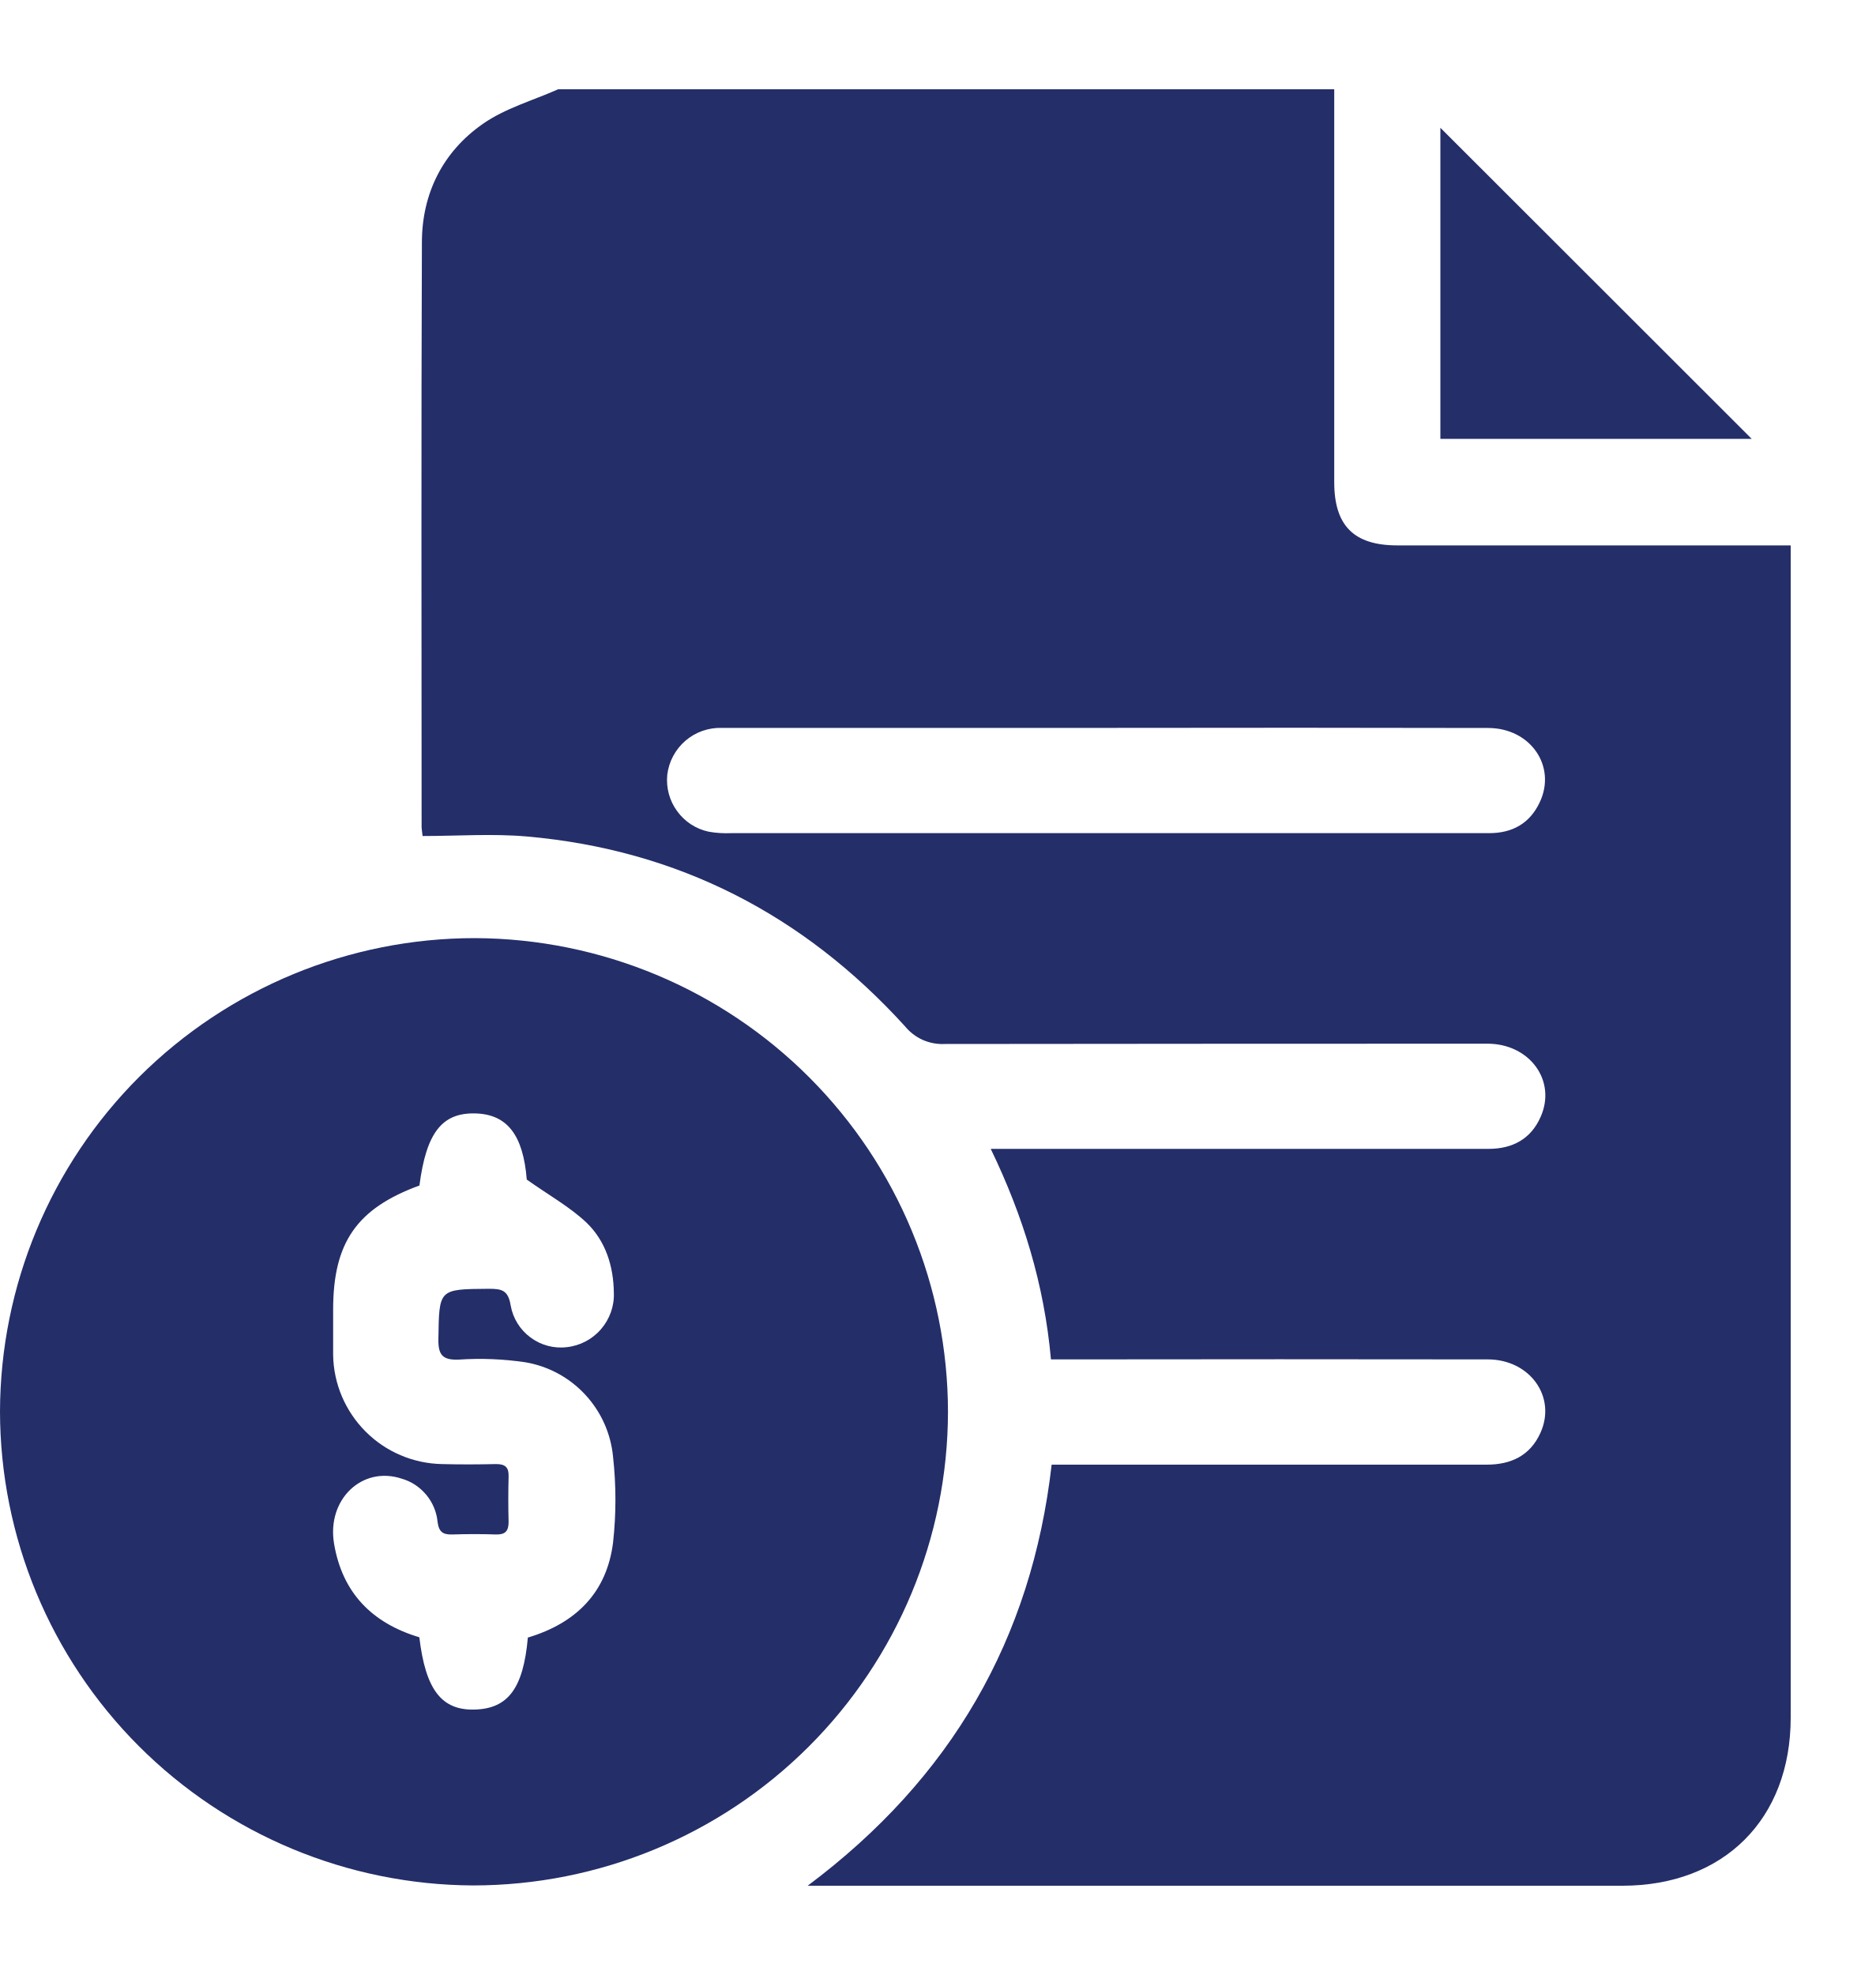
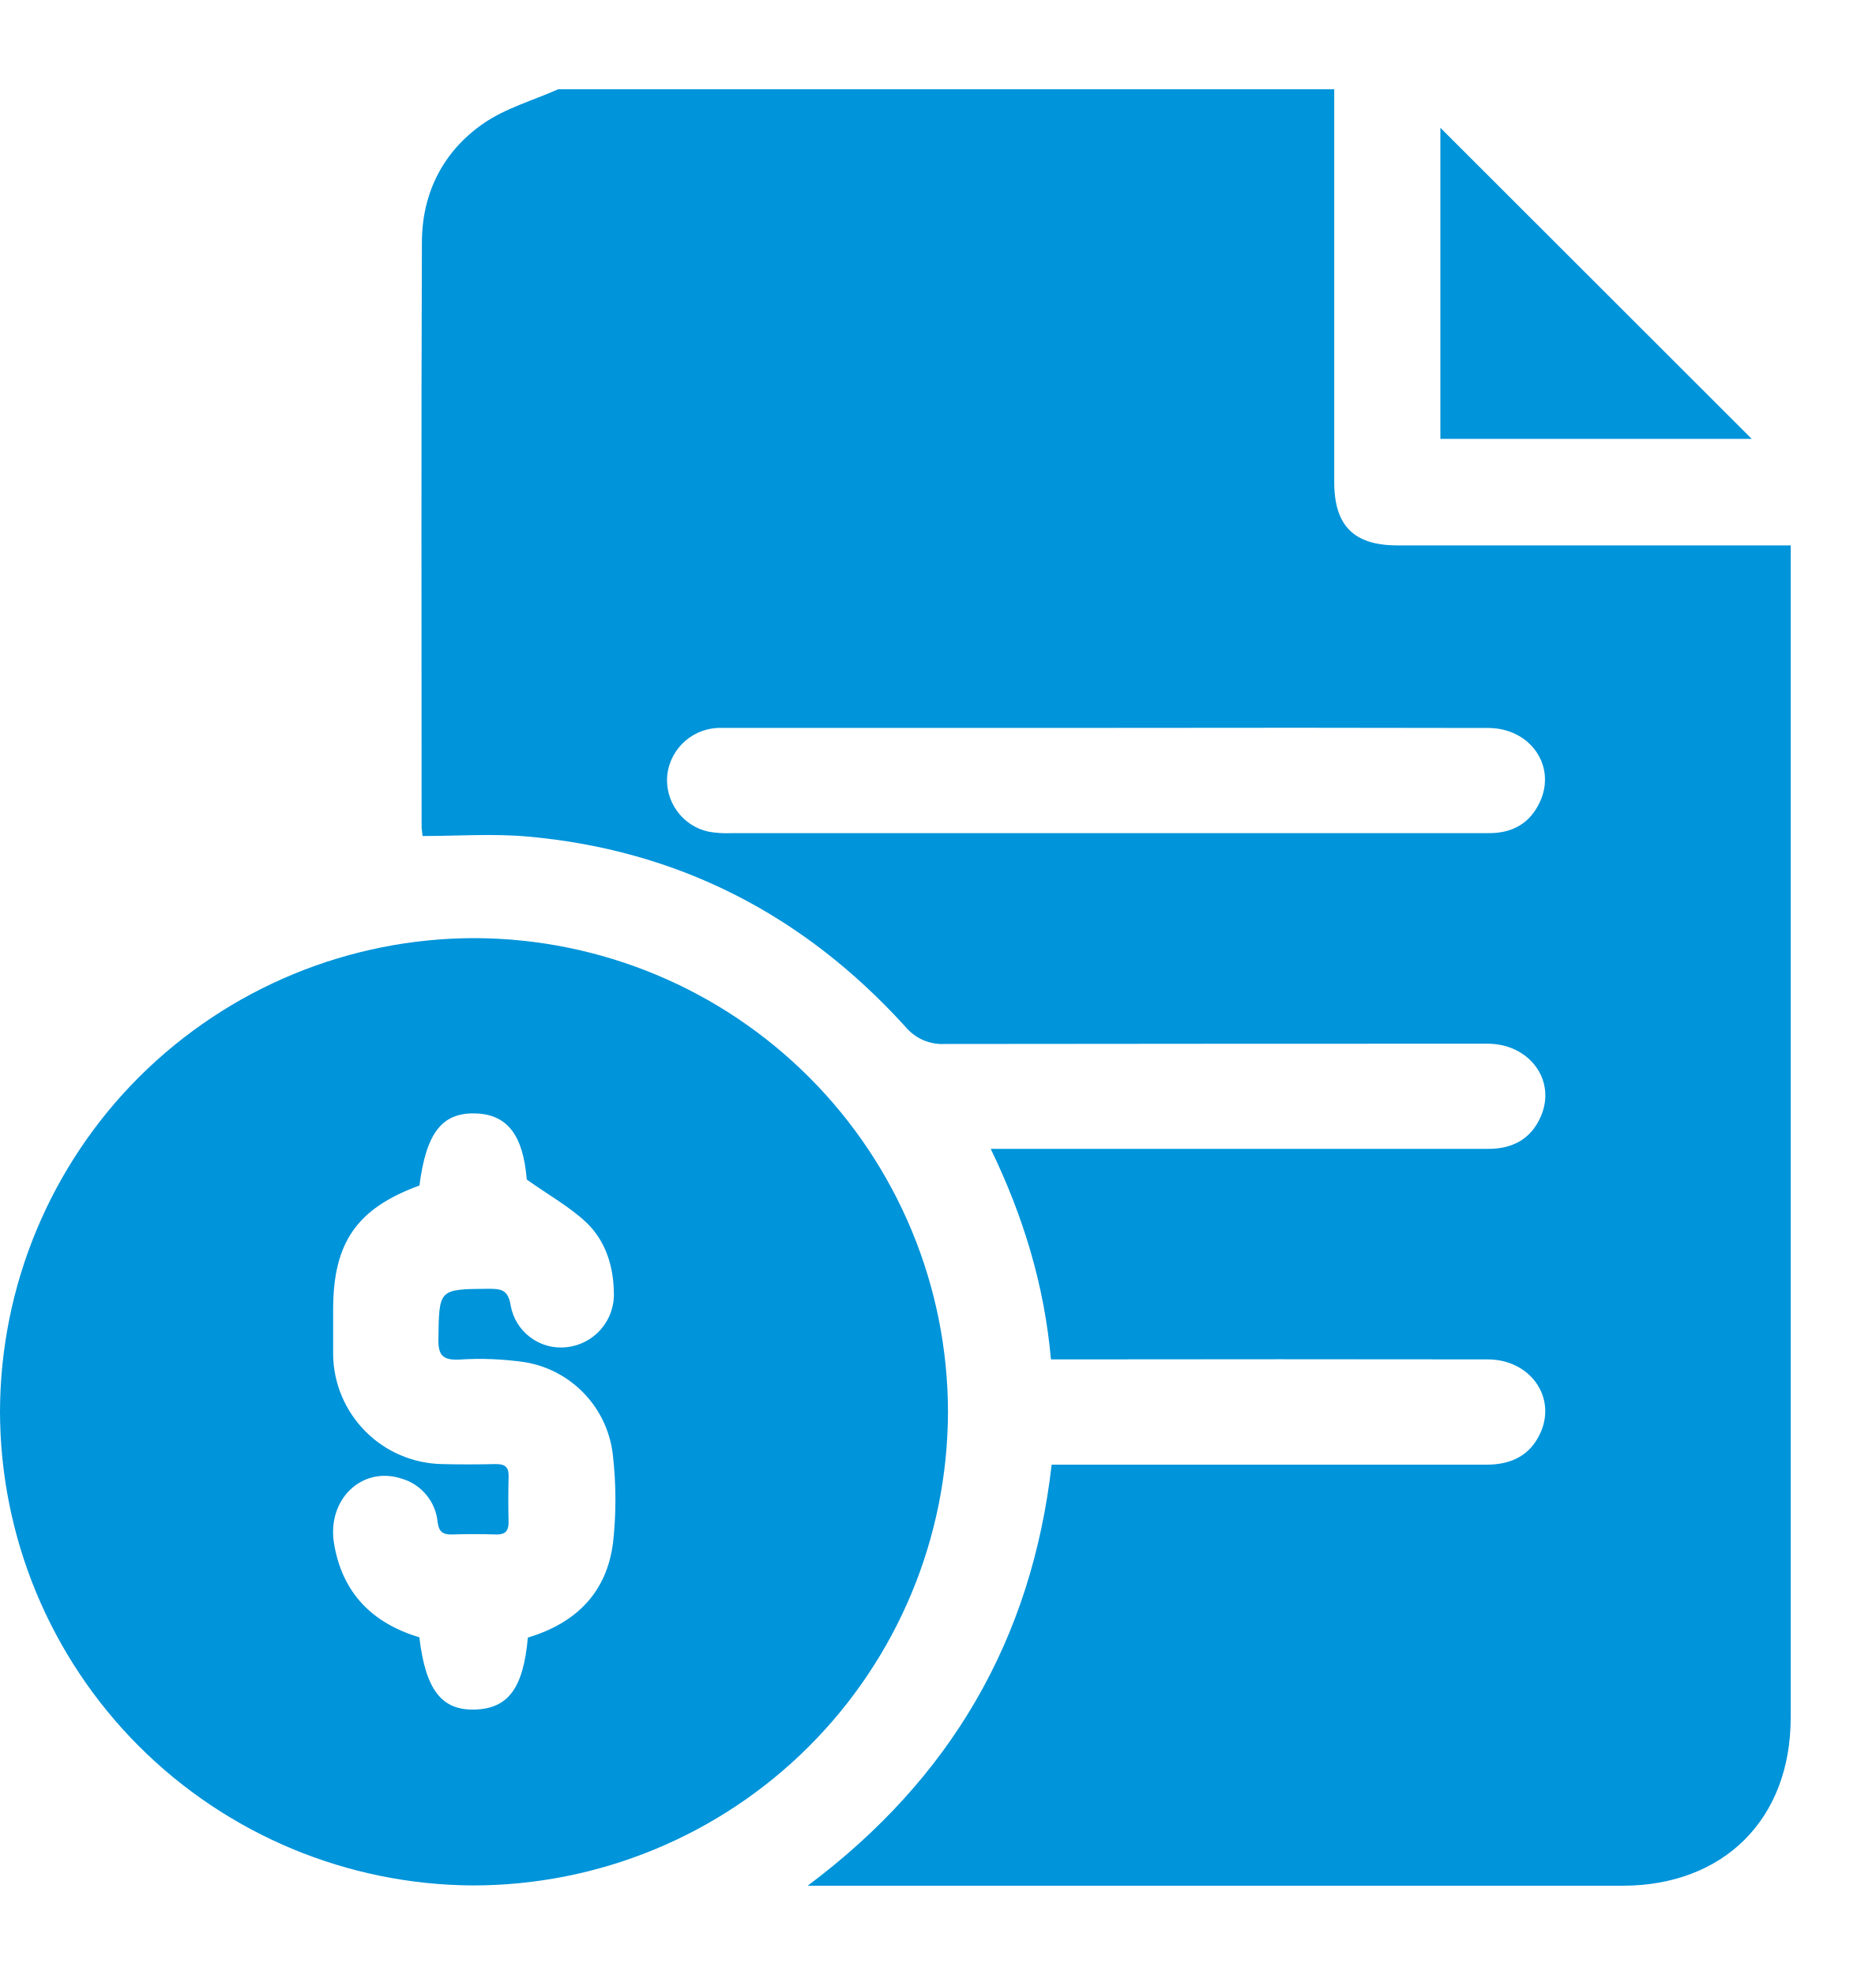
<svg xmlns="http://www.w3.org/2000/svg" width="19" height="20" viewBox="0 0 19 20" fill="none">
-   <path d="M5.653 0.904H13.513C13.513 2.231 13.513 3.557 13.513 4.883C13.513 5.323 13.712 5.523 14.152 5.523H18.136V5.724C18.136 9.614 18.136 13.504 18.136 17.394C18.136 18.42 17.46 19.095 16.433 19.096H8.18C9.633 18.009 10.449 16.599 10.651 14.832H11.358C12.59 14.832 13.823 14.832 15.056 14.832C15.305 14.832 15.497 14.74 15.601 14.511C15.767 14.146 15.495 13.767 15.069 13.766C13.664 13.764 12.259 13.764 10.855 13.766H10.644C10.576 13.007 10.362 12.313 10.034 11.634H15.077C15.32 11.634 15.505 11.533 15.603 11.311C15.767 10.945 15.493 10.569 15.065 10.569C13.234 10.569 11.403 10.57 9.571 10.572C9.494 10.576 9.417 10.562 9.346 10.531C9.275 10.499 9.213 10.451 9.164 10.391C8.138 9.263 6.866 8.606 5.34 8.471C4.991 8.44 4.635 8.466 4.28 8.466C4.275 8.419 4.27 8.394 4.27 8.371C4.27 6.399 4.265 4.428 4.273 2.456C4.273 1.961 4.484 1.537 4.891 1.254C5.115 1.097 5.396 1.018 5.653 0.904ZM11.22 7.371C9.917 7.371 8.614 7.371 7.311 7.371C7.176 7.367 7.044 7.413 6.942 7.501C6.84 7.589 6.774 7.712 6.758 7.846C6.745 7.977 6.78 8.108 6.858 8.214C6.935 8.321 7.049 8.395 7.177 8.422C7.253 8.436 7.33 8.44 7.407 8.437H15.082C15.319 8.437 15.495 8.337 15.595 8.123C15.766 7.759 15.501 7.373 15.073 7.372C13.789 7.369 12.505 7.369 11.22 7.371Z" fill="#242E69" />
-   <path d="M0 14.294C0.003 13.021 0.511 11.801 1.413 10.902C2.316 10.004 3.538 9.499 4.812 9.5C6.083 9.505 7.3 10.012 8.198 10.912C9.095 11.811 9.6 13.028 9.601 14.298C9.599 15.571 9.09 16.791 8.188 17.69C7.286 18.589 6.064 19.093 4.79 19.093C3.519 19.087 2.302 18.579 1.404 17.68C0.507 16.781 0.002 15.564 0 14.294ZM5.346 16.583C5.837 16.436 6.146 16.124 6.209 15.621C6.241 15.333 6.241 15.042 6.209 14.753C6.187 14.518 6.088 14.296 5.927 14.123C5.767 13.95 5.553 13.834 5.32 13.795C5.097 13.762 4.872 13.753 4.648 13.768C4.482 13.775 4.437 13.721 4.44 13.559C4.448 13.052 4.44 13.055 4.951 13.051C5.079 13.051 5.147 13.063 5.172 13.22C5.195 13.35 5.267 13.466 5.373 13.544C5.479 13.623 5.611 13.658 5.742 13.642C5.876 13.627 5.999 13.562 6.087 13.46C6.175 13.358 6.222 13.227 6.217 13.093C6.214 12.822 6.134 12.568 5.94 12.381C5.768 12.219 5.556 12.102 5.335 11.945C5.299 11.498 5.14 11.281 4.808 11.275C4.476 11.269 4.317 11.472 4.248 12.005C3.614 12.237 3.374 12.582 3.374 13.262C3.374 13.415 3.374 13.569 3.374 13.723C3.379 14.014 3.497 14.29 3.702 14.496C3.907 14.702 4.184 14.82 4.475 14.826C4.659 14.831 4.843 14.83 5.026 14.826C5.118 14.826 5.154 14.86 5.151 14.952C5.147 15.106 5.147 15.26 5.151 15.413C5.151 15.505 5.116 15.541 5.025 15.539C4.877 15.534 4.729 15.534 4.581 15.539C4.489 15.541 4.446 15.517 4.432 15.414C4.423 15.313 4.383 15.217 4.318 15.138C4.253 15.06 4.167 15.002 4.069 14.974C3.668 14.841 3.309 15.184 3.383 15.63C3.466 16.13 3.769 16.437 4.247 16.58C4.31 17.111 4.472 17.322 4.809 17.312C5.146 17.302 5.3 17.097 5.346 16.584V16.583Z" fill="#242E69" />
-   <path d="M14.588 4.444V1.294L17.741 4.444H14.588Z" fill="#242E69" />
+   <path d="M5.653 0.904H13.513C13.513 2.231 13.513 3.557 13.513 4.883C13.513 5.323 13.712 5.523 14.152 5.523H18.136V5.724C18.136 9.614 18.136 13.504 18.136 17.394C18.136 18.42 17.46 19.095 16.433 19.096H8.18C9.633 18.009 10.449 16.599 10.651 14.832H11.358C12.59 14.832 13.823 14.832 15.056 14.832C15.305 14.832 15.497 14.74 15.601 14.511C15.767 14.146 15.495 13.767 15.069 13.766C13.664 13.764 12.259 13.764 10.855 13.766H10.644C10.576 13.007 10.362 12.313 10.034 11.634H15.077C15.32 11.634 15.505 11.533 15.603 11.311C15.767 10.945 15.493 10.569 15.065 10.569C13.234 10.569 11.403 10.57 9.571 10.572C9.494 10.576 9.417 10.562 9.346 10.531C9.275 10.499 9.213 10.451 9.164 10.391C8.138 9.263 6.866 8.606 5.34 8.471C4.991 8.44 4.635 8.466 4.28 8.466C4.275 8.419 4.27 8.394 4.27 8.371C4.27 6.399 4.265 4.428 4.273 2.456C4.273 1.961 4.484 1.537 4.891 1.254C5.115 1.097 5.396 1.018 5.653 0.904ZM11.22 7.371C9.917 7.371 8.614 7.371 7.311 7.371C7.176 7.367 7.044 7.413 6.942 7.501C6.84 7.589 6.774 7.712 6.758 7.846C6.745 7.977 6.78 8.108 6.858 8.214C6.935 8.321 7.049 8.395 7.177 8.422C7.253 8.436 7.33 8.44 7.407 8.437H15.082C15.319 8.437 15.495 8.337 15.595 8.123C15.766 7.759 15.501 7.373 15.073 7.372C13.789 7.369 12.505 7.369 11.22 7.371Z" fill="#0094DA" />
+   <path d="M0 14.294C0.003 13.021 0.511 11.801 1.413 10.902C2.316 10.004 3.538 9.499 4.812 9.5C6.083 9.505 7.3 10.012 8.198 10.912C9.095 11.811 9.6 13.028 9.601 14.298C9.599 15.571 9.09 16.791 8.188 17.69C7.286 18.589 6.064 19.093 4.79 19.093C3.519 19.087 2.302 18.579 1.404 17.68C0.507 16.781 0.002 15.564 0 14.294ZM5.346 16.583C5.837 16.436 6.146 16.124 6.209 15.621C6.241 15.333 6.241 15.042 6.209 14.753C6.187 14.518 6.088 14.296 5.927 14.123C5.767 13.95 5.553 13.834 5.32 13.795C5.097 13.762 4.872 13.753 4.648 13.768C4.482 13.775 4.437 13.721 4.44 13.559C4.448 13.052 4.44 13.055 4.951 13.051C5.079 13.051 5.147 13.063 5.172 13.22C5.195 13.35 5.267 13.466 5.373 13.544C5.479 13.623 5.611 13.658 5.742 13.642C5.876 13.627 5.999 13.562 6.087 13.46C6.175 13.358 6.222 13.227 6.217 13.093C6.214 12.822 6.134 12.568 5.94 12.381C5.768 12.219 5.556 12.102 5.335 11.945C5.299 11.498 5.14 11.281 4.808 11.275C4.476 11.269 4.317 11.472 4.248 12.005C3.614 12.237 3.374 12.582 3.374 13.262C3.374 13.415 3.374 13.569 3.374 13.723C3.379 14.014 3.497 14.29 3.702 14.496C3.907 14.702 4.184 14.82 4.475 14.826C4.659 14.831 4.843 14.83 5.026 14.826C5.118 14.826 5.154 14.86 5.151 14.952C5.147 15.106 5.147 15.26 5.151 15.413C5.151 15.505 5.116 15.541 5.025 15.539C4.877 15.534 4.729 15.534 4.581 15.539C4.489 15.541 4.446 15.517 4.432 15.414C4.423 15.313 4.383 15.217 4.318 15.138C4.253 15.06 4.167 15.002 4.069 14.974C3.668 14.841 3.309 15.184 3.383 15.63C3.466 16.13 3.769 16.437 4.247 16.58C4.31 17.111 4.472 17.322 4.809 17.312C5.146 17.302 5.3 17.097 5.346 16.584V16.583Z" fill="#0094DA" />
+   <path d="M14.588 4.444V1.294L17.741 4.444H14.588Z" fill="#0094DA" />
</svg>
